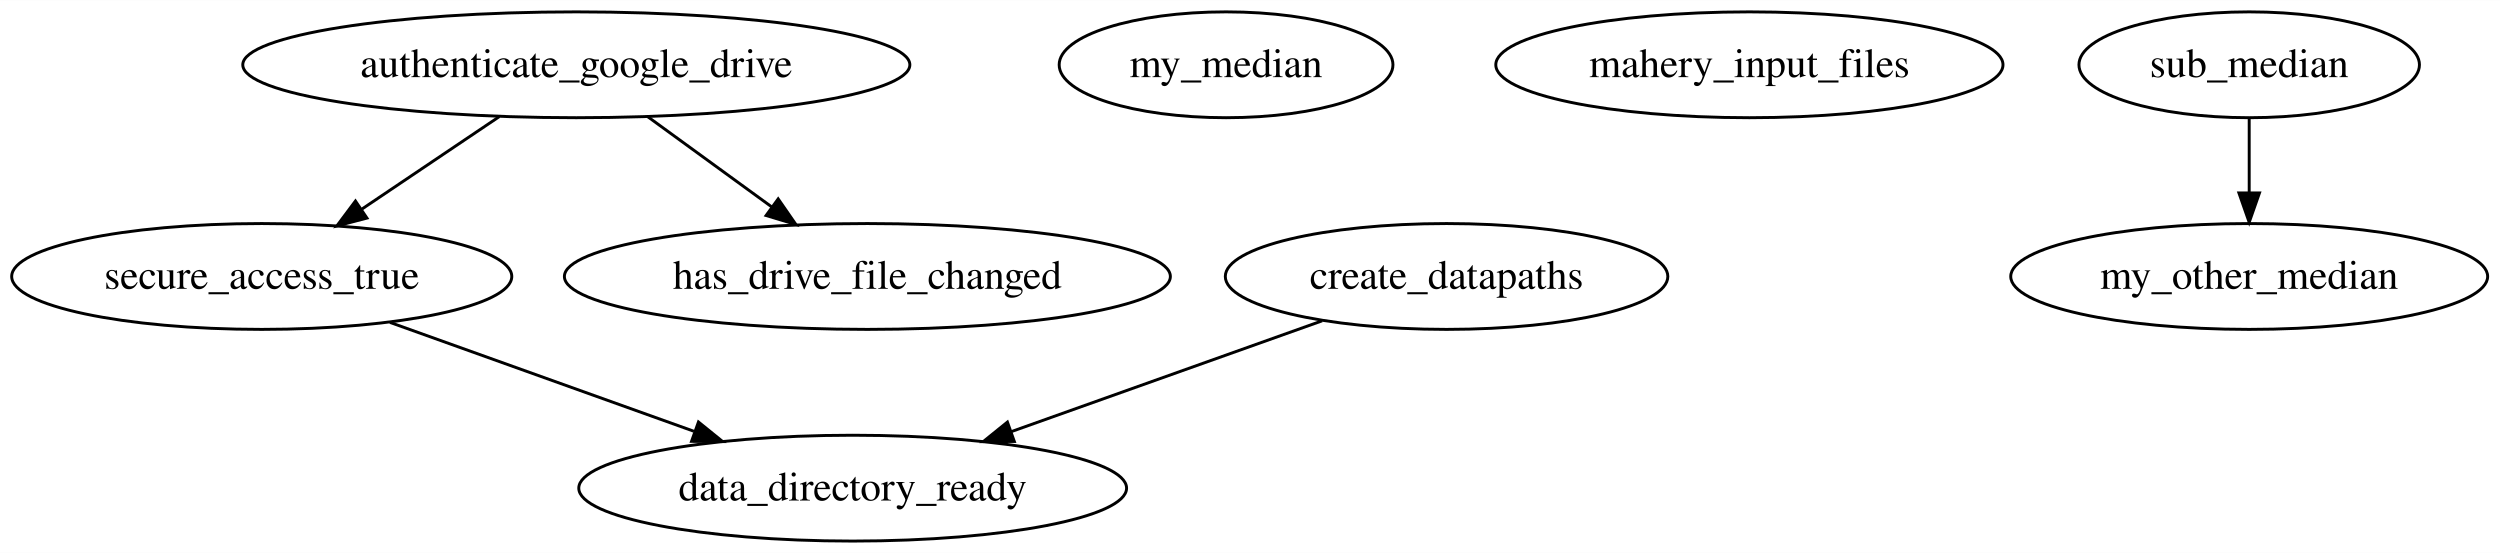
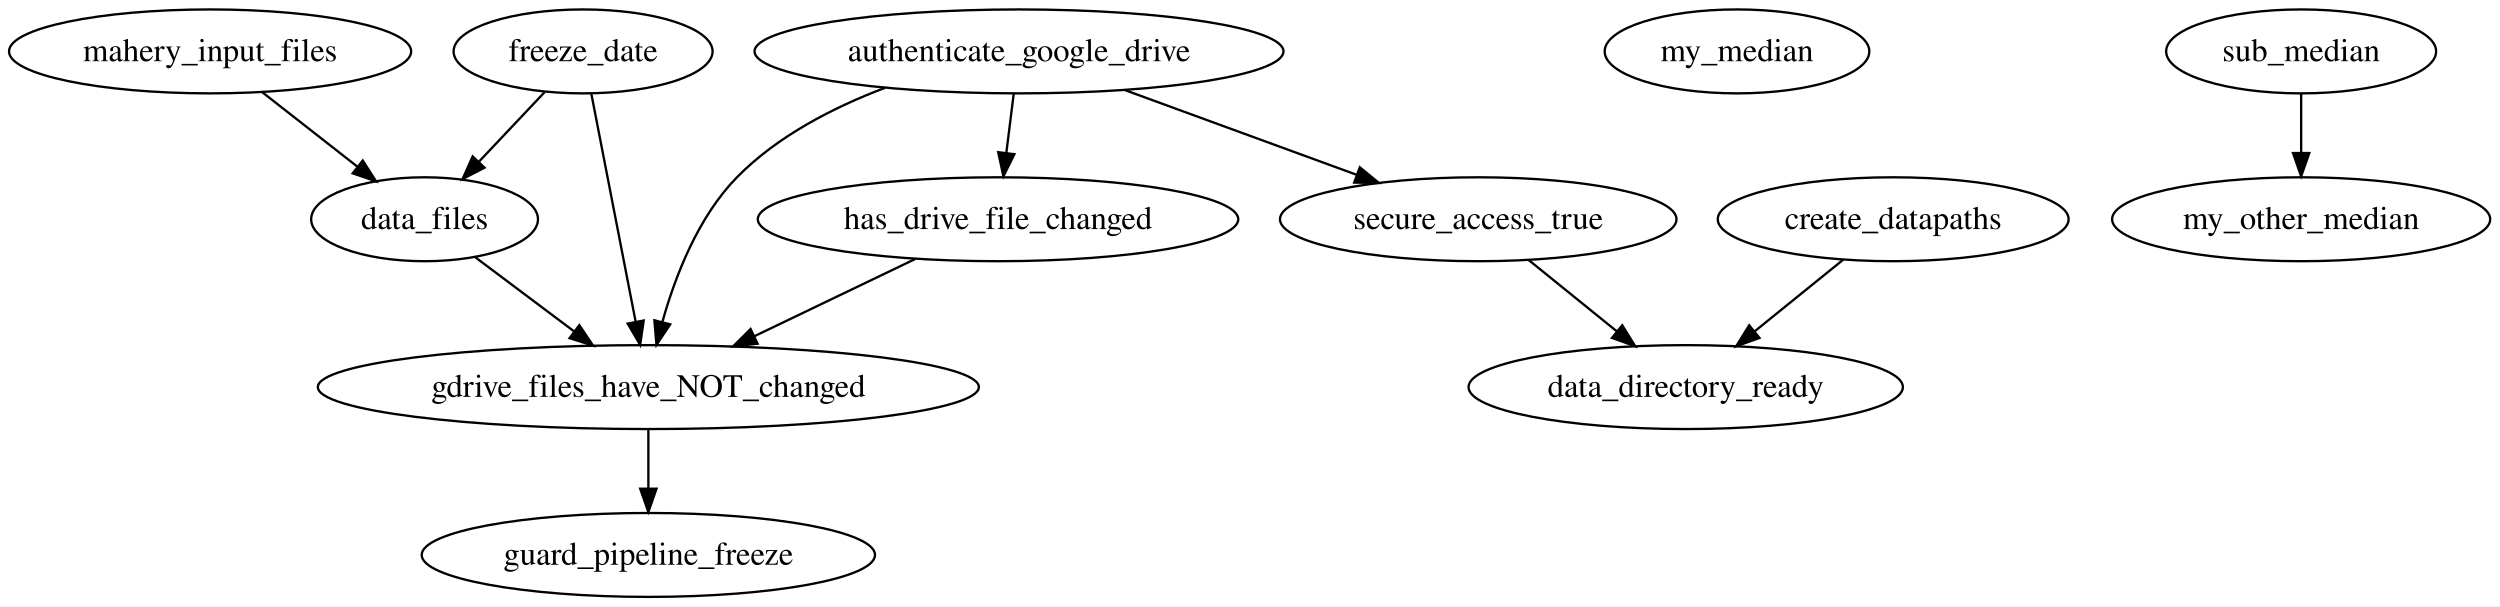
- <svg xmlns="http://www.w3.org/2000/svg" width="850pt" height="188pt" viewBox="0.00 0.00 850.33 188.00">
-   <g id="graph0" class="graph" transform="scale(1 1) rotate(0) translate(4 184)">
-     <polygon fill="#ffffff" stroke="transparent" points="-4,4 -4,-184 846.327,-184 846.327,4 -4,4" />
+ <svg xmlns="http://www.w3.org/2000/svg" width="1072pt" height="260pt" viewBox="0.00 0.00 1072.43 260.00">
+   <g id="graph0" class="graph" transform="scale(1 1) rotate(0) translate(4 256)">
+     <polygon fill="#ffffff" stroke="transparent" points="-4,4 -4,-256 1068.43,-256 1068.43,4 -4,4" />
    <g id="node1" class="node">
-       <ellipse fill="none" stroke="#000000" cx="286.024" cy="-18" rx="93.16" ry="18" />
-       <text text-anchor="middle" x="286.024" y="-13.8" font-family="Times,serif" font-size="14.00" fill="#000000">data_directory_ready</text>
+       <ellipse fill="none" stroke="#000000" cx="719.128" cy="-90" rx="93.16" ry="18" />
+       <text text-anchor="middle" x="719.128" y="-85.8" font-family="Times,serif" font-size="14.00" fill="#000000">data_directory_ready</text>
    </g>
    <g id="node2" class="node">
-       <ellipse fill="none" stroke="#000000" cx="85.024" cy="-90" rx="85.048" ry="18" />
-       <text text-anchor="middle" x="85.024" y="-85.8" font-family="Times,serif" font-size="14.00" fill="#000000">secure_access_true</text>
+       <ellipse fill="none" stroke="#000000" cx="178.128" cy="-162" rx="48.65" ry="18" />
+       <text text-anchor="middle" x="178.128" y="-157.8" font-family="Times,serif" font-size="14.00" fill="#000000">data_files</text>
+     </g>
+     <g id="node4" class="node">
+       <ellipse fill="none" stroke="#000000" cx="274.128" cy="-90" rx="141.784" ry="18" />
+       <text text-anchor="middle" x="274.128" y="-85.8" font-family="Times,serif" font-size="14.00" fill="#000000">gdrive_files_have_NOT_changed</text>
    </g>
    <g id="edge4" class="edge">
-       <path fill="none" stroke="#000000" d="M128.638,-74.377C158.983,-63.507 199.644,-48.942 232.035,-37.34" />
-       <polygon fill="#000000" stroke="#000000" points="233.567,-40.508 241.801,-33.841 231.207,-33.918 233.567,-40.508" />
+       <path fill="none" stroke="#000000" d="M199.912,-145.662C212.373,-136.316 228.234,-124.421 242.092,-114.027" />
+       <polygon fill="#000000" stroke="#000000" points="244.513,-116.586 250.413,-107.786 240.313,-110.986 244.513,-116.586" />
    </g>
    <g id="node3" class="node">
-       <ellipse fill="none" stroke="#000000" cx="192.024" cy="-162" rx="113.447" ry="18" />
-       <text text-anchor="middle" x="192.024" y="-157.8" font-family="Times,serif" font-size="14.00" fill="#000000">authenticate_google_drive</text>
+       <ellipse fill="none" stroke="#000000" cx="246.128" cy="-234" rx="55.554" ry="18" />
+       <text text-anchor="middle" x="246.128" y="-229.8" font-family="Times,serif" font-size="14.00" fill="#000000">freeze_date</text>
+     </g>
+     <g id="edge10" class="edge">
+       <path fill="none" stroke="#000000" d="M229.667,-216.571C221.231,-207.638 210.811,-196.606 201.553,-186.803" />
+       <polygon fill="#000000" stroke="#000000" points="203.848,-184.136 194.437,-179.269 198.759,-188.942 203.848,-184.136" />
    </g>
    <g id="edge5" class="edge">
-       <path fill="none" stroke="#000000" d="M165.849,-144.387C151.781,-134.921 134.268,-123.136 119.144,-112.959" />
-       <polygon fill="#000000" stroke="#000000" points="120.81,-109.862 110.56,-107.183 116.902,-115.669 120.81,-109.862" />
+       <path fill="none" stroke="#000000" d="M249.674,-215.762C254.471,-191.093 263.072,-146.86 268.689,-117.973" />
+       <polygon fill="#000000" stroke="#000000" points="272.137,-118.574 270.611,-108.09 265.266,-117.238 272.137,-118.574" />
+     </g>
+     <g id="node5" class="node">
+       <ellipse fill="none" stroke="#000000" cx="274.128" cy="-18" rx="97.234" ry="18" />
+       <text text-anchor="middle" x="274.128" y="-13.8" font-family="Times,serif" font-size="14.00" fill="#000000">guard_pipeline_freeze</text>
+     </g>
+     <g id="edge7" class="edge">
+       <path fill="none" stroke="#000000" d="M274.128,-71.831C274.128,-64.131 274.128,-54.974 274.128,-46.417" />
+       <polygon fill="#000000" stroke="#000000" points="277.628,-46.413 274.128,-36.413 270.628,-46.413 277.628,-46.413" />
+     </g>
+     <g id="node6" class="node">
+       <ellipse fill="none" stroke="#000000" cx="630.128" cy="-162" rx="85.048" ry="18" />
+       <text text-anchor="middle" x="630.128" y="-157.8" font-family="Times,serif" font-size="14.00" fill="#000000">secure_access_true</text>
+     </g>
+     <g id="edge9" class="edge">
+       <path fill="none" stroke="#000000" d="M651.672,-144.571C663.067,-135.353 677.226,-123.898 689.626,-113.867" />
+       <polygon fill="#000000" stroke="#000000" points="691.9,-116.529 697.473,-107.518 687.498,-111.087 691.9,-116.529" />
+     </g>
+     <g id="node7" class="node">
+       <ellipse fill="none" stroke="#000000" cx="433.128" cy="-234" rx="113.447" ry="18" />
+       <text text-anchor="middle" x="433.128" y="-229.8" font-family="Times,serif" font-size="14.00" fill="#000000">authenticate_google_drive</text>
+     </g>
+     <g id="edge3" class="edge">
+       <path fill="none" stroke="#000000" d="M375.69,-218.399C353.545,-210.013 329.436,-197.662 312.128,-180 295.424,-162.955 285.602,-137.457 280.144,-117.948" />
+       <polygon fill="#000000" stroke="#000000" points="283.49,-116.906 277.609,-108.094 276.711,-118.65 283.49,-116.906" />
+     </g>
+     <g id="edge12" class="edge">
+       <path fill="none" stroke="#000000" d="M478.324,-217.482C507.947,-206.655 546.775,-192.464 577.746,-181.145" />
+       <polygon fill="#000000" stroke="#000000" points="579.313,-184.298 587.504,-177.578 576.91,-177.724 579.313,-184.298" />
+     </g>
+     <g id="node12" class="node">
+       <ellipse fill="none" stroke="#000000" cx="424.128" cy="-162" rx="103.056" ry="18" />
+       <text text-anchor="middle" x="424.128" y="-157.8" font-family="Times,serif" font-size="14.00" fill="#000000">has_drive_file_changed</text>
+     </g>
+     <g id="edge1" class="edge">
+       <path fill="none" stroke="#000000" d="M430.857,-215.831C429.894,-208.131 428.75,-198.974 427.68,-190.417" />
+       <polygon fill="#000000" stroke="#000000" points="431.143,-189.902 426.43,-180.413 424.197,-190.77 431.143,-189.902" />
    </g>
    <g id="node8" class="node">
-       <ellipse fill="none" stroke="#000000" cx="291.024" cy="-90" rx="103.056" ry="18" />
-       <text text-anchor="middle" x="291.024" y="-85.8" font-family="Times,serif" font-size="14.00" fill="#000000">has_drive_file_changed</text>
-     </g>
-     <g id="edge1" class="edge">
-       <path fill="none" stroke="#000000" d="M216.242,-144.387C228.947,-135.147 244.689,-123.699 258.447,-113.692" />
-       <polygon fill="#000000" stroke="#000000" points="260.684,-116.393 266.713,-107.681 256.567,-110.732 260.684,-116.393" />
-     </g>
-     <g id="node4" class="node">
-       <ellipse fill="none" stroke="#000000" cx="413.024" cy="-162" rx="56.764" ry="18" />
-       <text text-anchor="middle" x="413.024" y="-157.8" font-family="Times,serif" font-size="14.00" fill="#000000">my_median</text>
-     </g>
-     <g id="node5" class="node">
-       <ellipse fill="none" stroke="#000000" cx="591.024" cy="-162" rx="86.256" ry="18" />
-       <text text-anchor="middle" x="591.024" y="-157.8" font-family="Times,serif" font-size="14.00" fill="#000000">mahery_input_files</text>
-     </g>
-     <g id="node6" class="node">
-       <ellipse fill="none" stroke="#000000" cx="761.024" cy="-162" rx="57.908" ry="18" />
-       <text text-anchor="middle" x="761.024" y="-157.8" font-family="Times,serif" font-size="14.00" fill="#000000">sub_median</text>
+       <ellipse fill="none" stroke="#000000" cx="741.128" cy="-234" rx="56.764" ry="18" />
+       <text text-anchor="middle" x="741.128" y="-229.8" font-family="Times,serif" font-size="14.00" fill="#000000">my_median</text>
    </g>
    <g id="node9" class="node">
-       <ellipse fill="none" stroke="#000000" cx="761.024" cy="-90" rx="81.105" ry="18" />
-       <text text-anchor="middle" x="761.024" y="-85.8" font-family="Times,serif" font-size="14.00" fill="#000000">my_other_median</text>
+       <ellipse fill="none" stroke="#000000" cx="86.128" cy="-234" rx="86.256" ry="18" />
+       <text text-anchor="middle" x="86.128" y="-229.8" font-family="Times,serif" font-size="14.00" fill="#000000">mahery_input_files</text>
+     </g>
+     <g id="edge11" class="edge">
+       <path fill="none" stroke="#000000" d="M108.399,-216.571C120.73,-206.921 136.193,-194.819 149.423,-184.465" />
+       <polygon fill="#000000" stroke="#000000" points="151.606,-187.201 157.324,-178.282 147.291,-181.689 151.606,-187.201" />
+     </g>
+     <g id="node10" class="node">
+       <ellipse fill="none" stroke="#000000" cx="983.128" cy="-234" rx="57.908" ry="18" />
+       <text text-anchor="middle" x="983.128" y="-229.8" font-family="Times,serif" font-size="14.00" fill="#000000">sub_median</text>
+     </g>
+     <g id="node13" class="node">
+       <ellipse fill="none" stroke="#000000" cx="983.128" cy="-162" rx="81.105" ry="18" />
+       <text text-anchor="middle" x="983.128" y="-157.8" font-family="Times,serif" font-size="14.00" fill="#000000">my_other_median</text>
    </g>
    <g id="edge2" class="edge">
-       <path fill="none" stroke="#000000" d="M761.024,-143.831C761.024,-136.131 761.024,-126.974 761.024,-118.417" />
-       <polygon fill="#000000" stroke="#000000" points="764.524,-118.413 761.024,-108.413 757.524,-118.413 764.524,-118.413" />
+       <path fill="none" stroke="#000000" d="M983.128,-215.831C983.128,-208.131 983.128,-198.974 983.128,-190.417" />
+       <polygon fill="#000000" stroke="#000000" points="986.628,-190.413 983.128,-180.413 979.628,-190.413 986.628,-190.413" />
    </g>
-     <g id="node7" class="node">
-       <ellipse fill="none" stroke="#000000" cx="488.024" cy="-90" rx="75.258" ry="18" />
-       <text text-anchor="middle" x="488.024" y="-85.8" font-family="Times,serif" font-size="14.00" fill="#000000">create_datapaths</text>
+     <g id="node11" class="node">
+       <ellipse fill="none" stroke="#000000" cx="808.128" cy="-162" rx="75.258" ry="18" />
+       <text text-anchor="middle" x="808.128" y="-157.8" font-family="Times,serif" font-size="14.00" fill="#000000">create_datapaths</text>
    </g>
-     <g id="edge3" class="edge">
-       <path fill="none" stroke="#000000" d="M445.678,-74.906C414.932,-63.947 373.088,-49.033 339.952,-37.222" />
-       <polygon fill="#000000" stroke="#000000" points="341.007,-33.882 330.413,-33.822 338.657,-40.476 341.007,-33.882" />
+     <g id="edge8" class="edge">
+       <path fill="none" stroke="#000000" d="M786.583,-144.571C775.189,-135.353 761.03,-123.898 748.63,-113.867" />
+       <polygon fill="#000000" stroke="#000000" points="750.758,-111.087 740.782,-107.518 746.356,-116.529 750.758,-111.087" />
+     </g>
+     <g id="edge6" class="edge">
+       <path fill="none" stroke="#000000" d="M388.58,-144.937C367.961,-135.04 341.78,-122.473 319.664,-111.857" />
+       <polygon fill="#000000" stroke="#000000" points="320.993,-108.613 310.463,-107.441 317.963,-114.923 320.993,-108.613" />
    </g>
  </g>
</svg>
